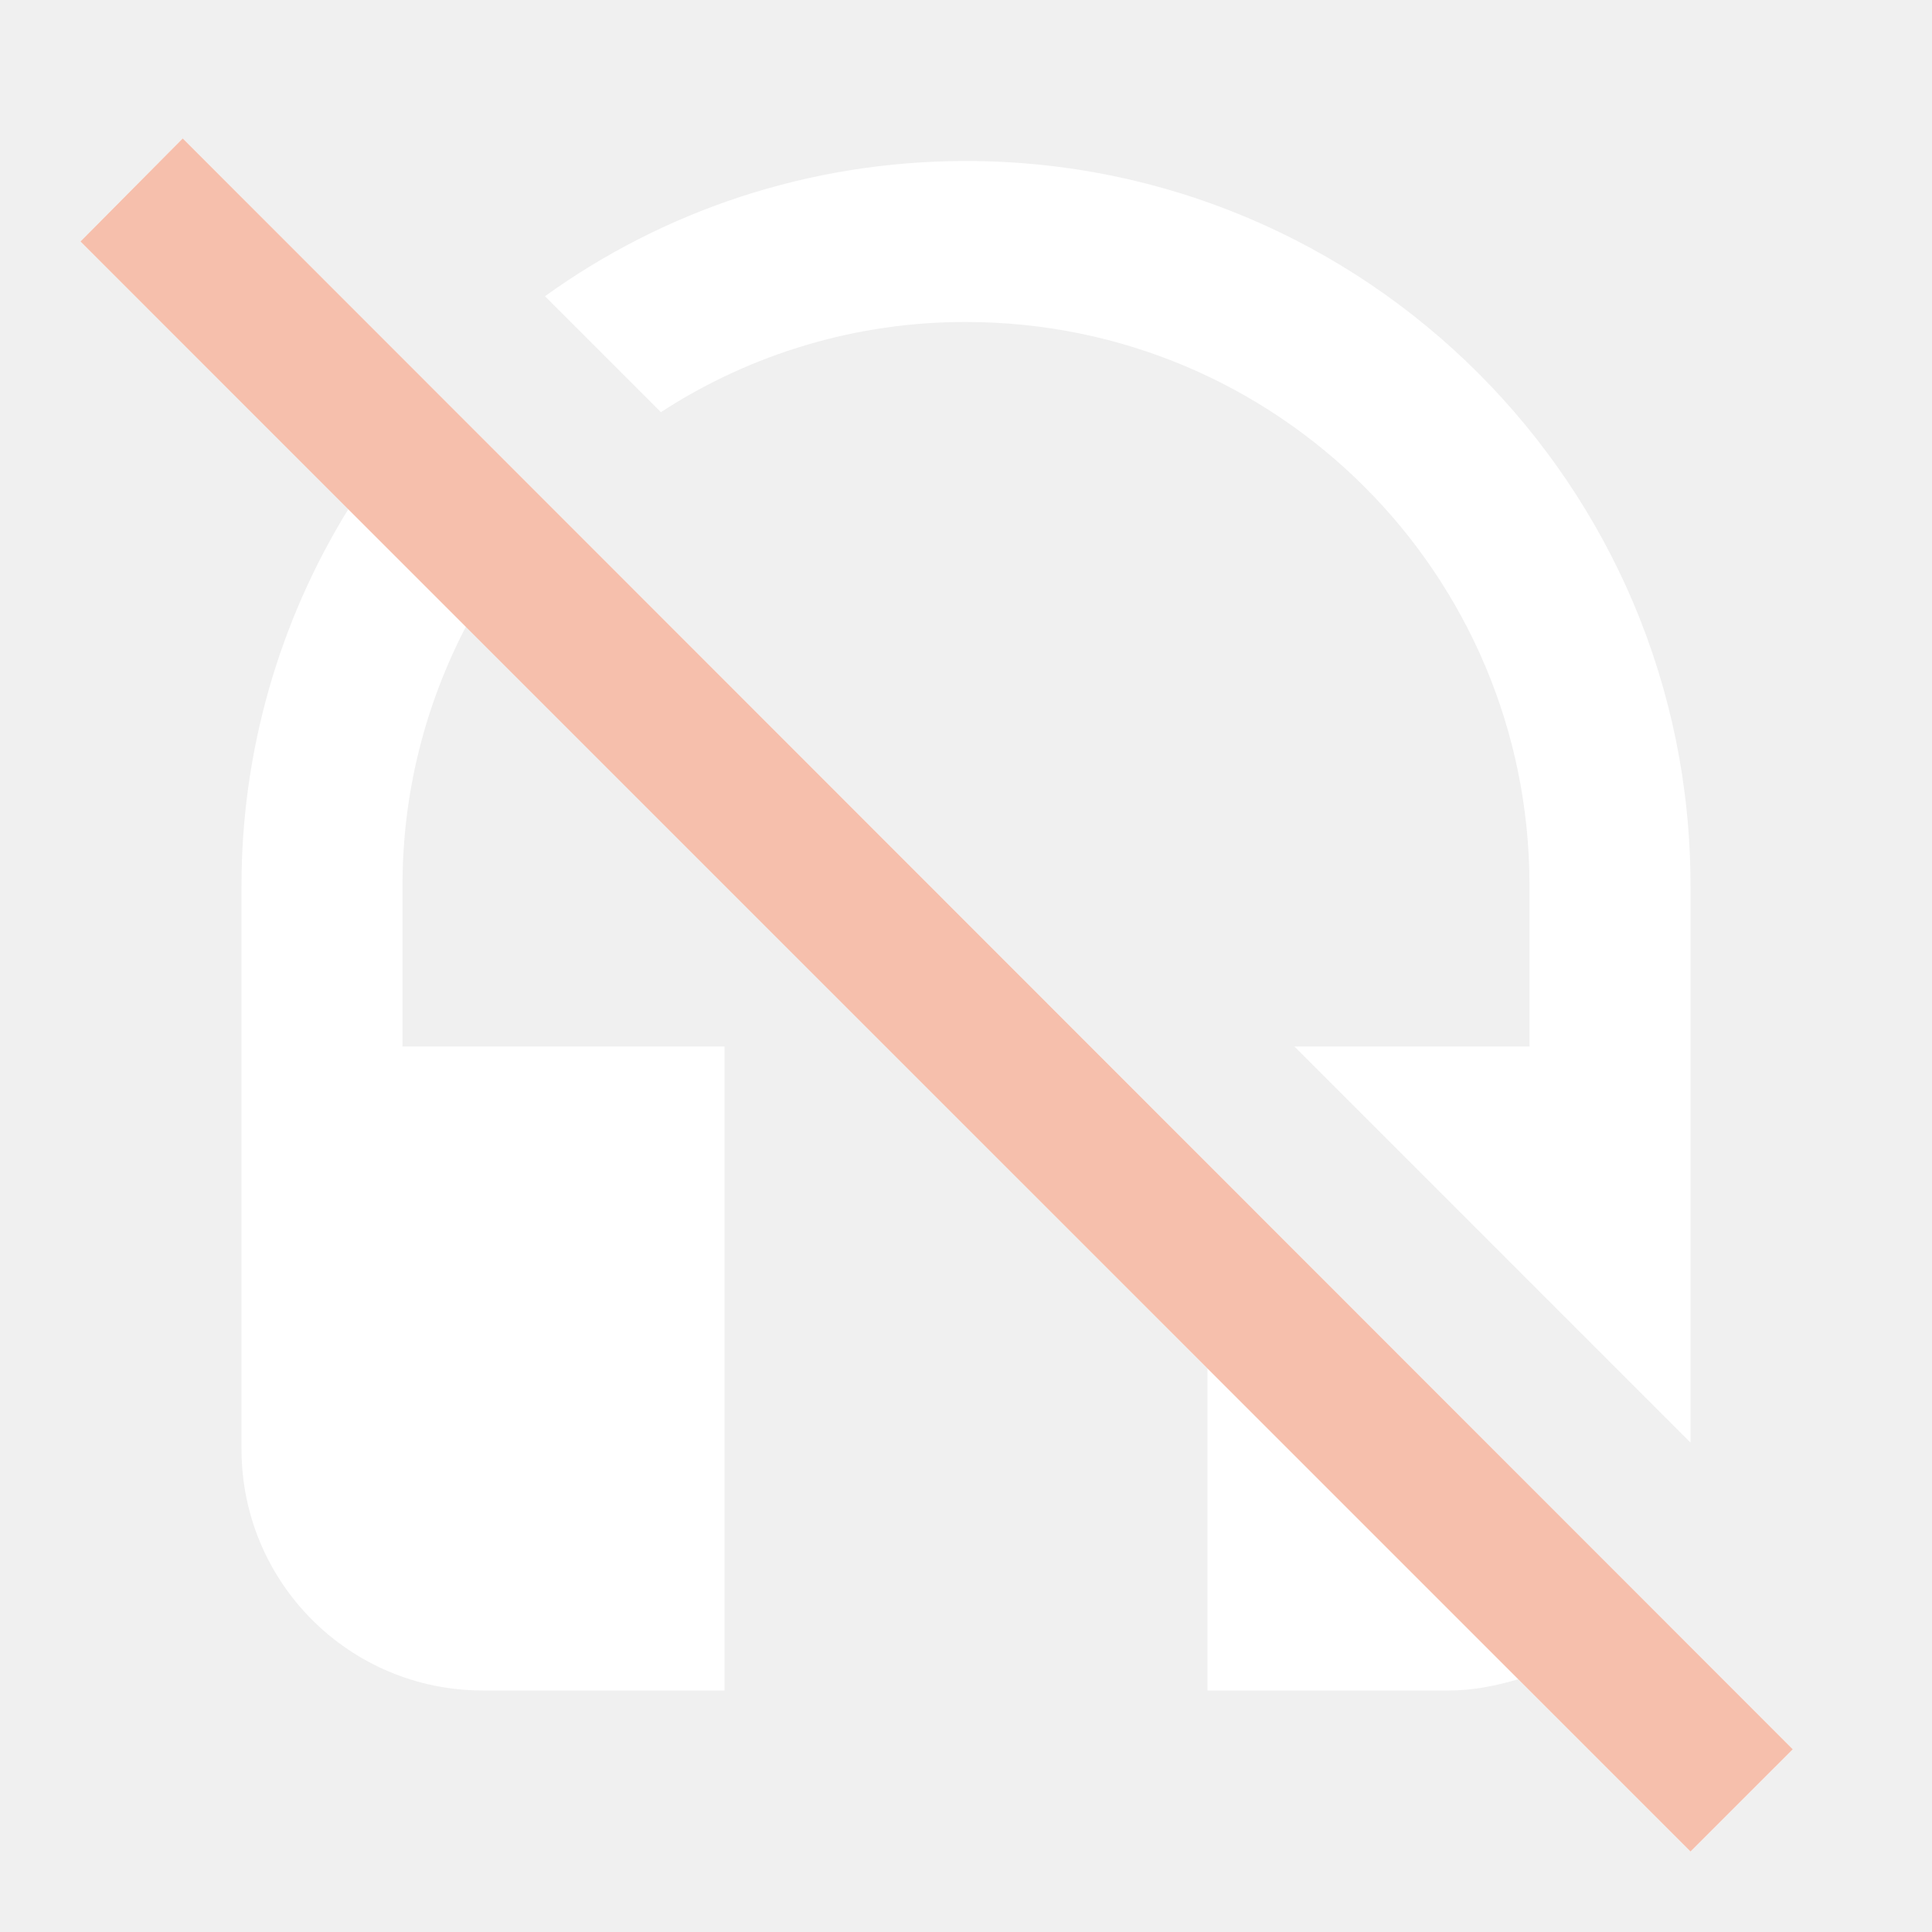
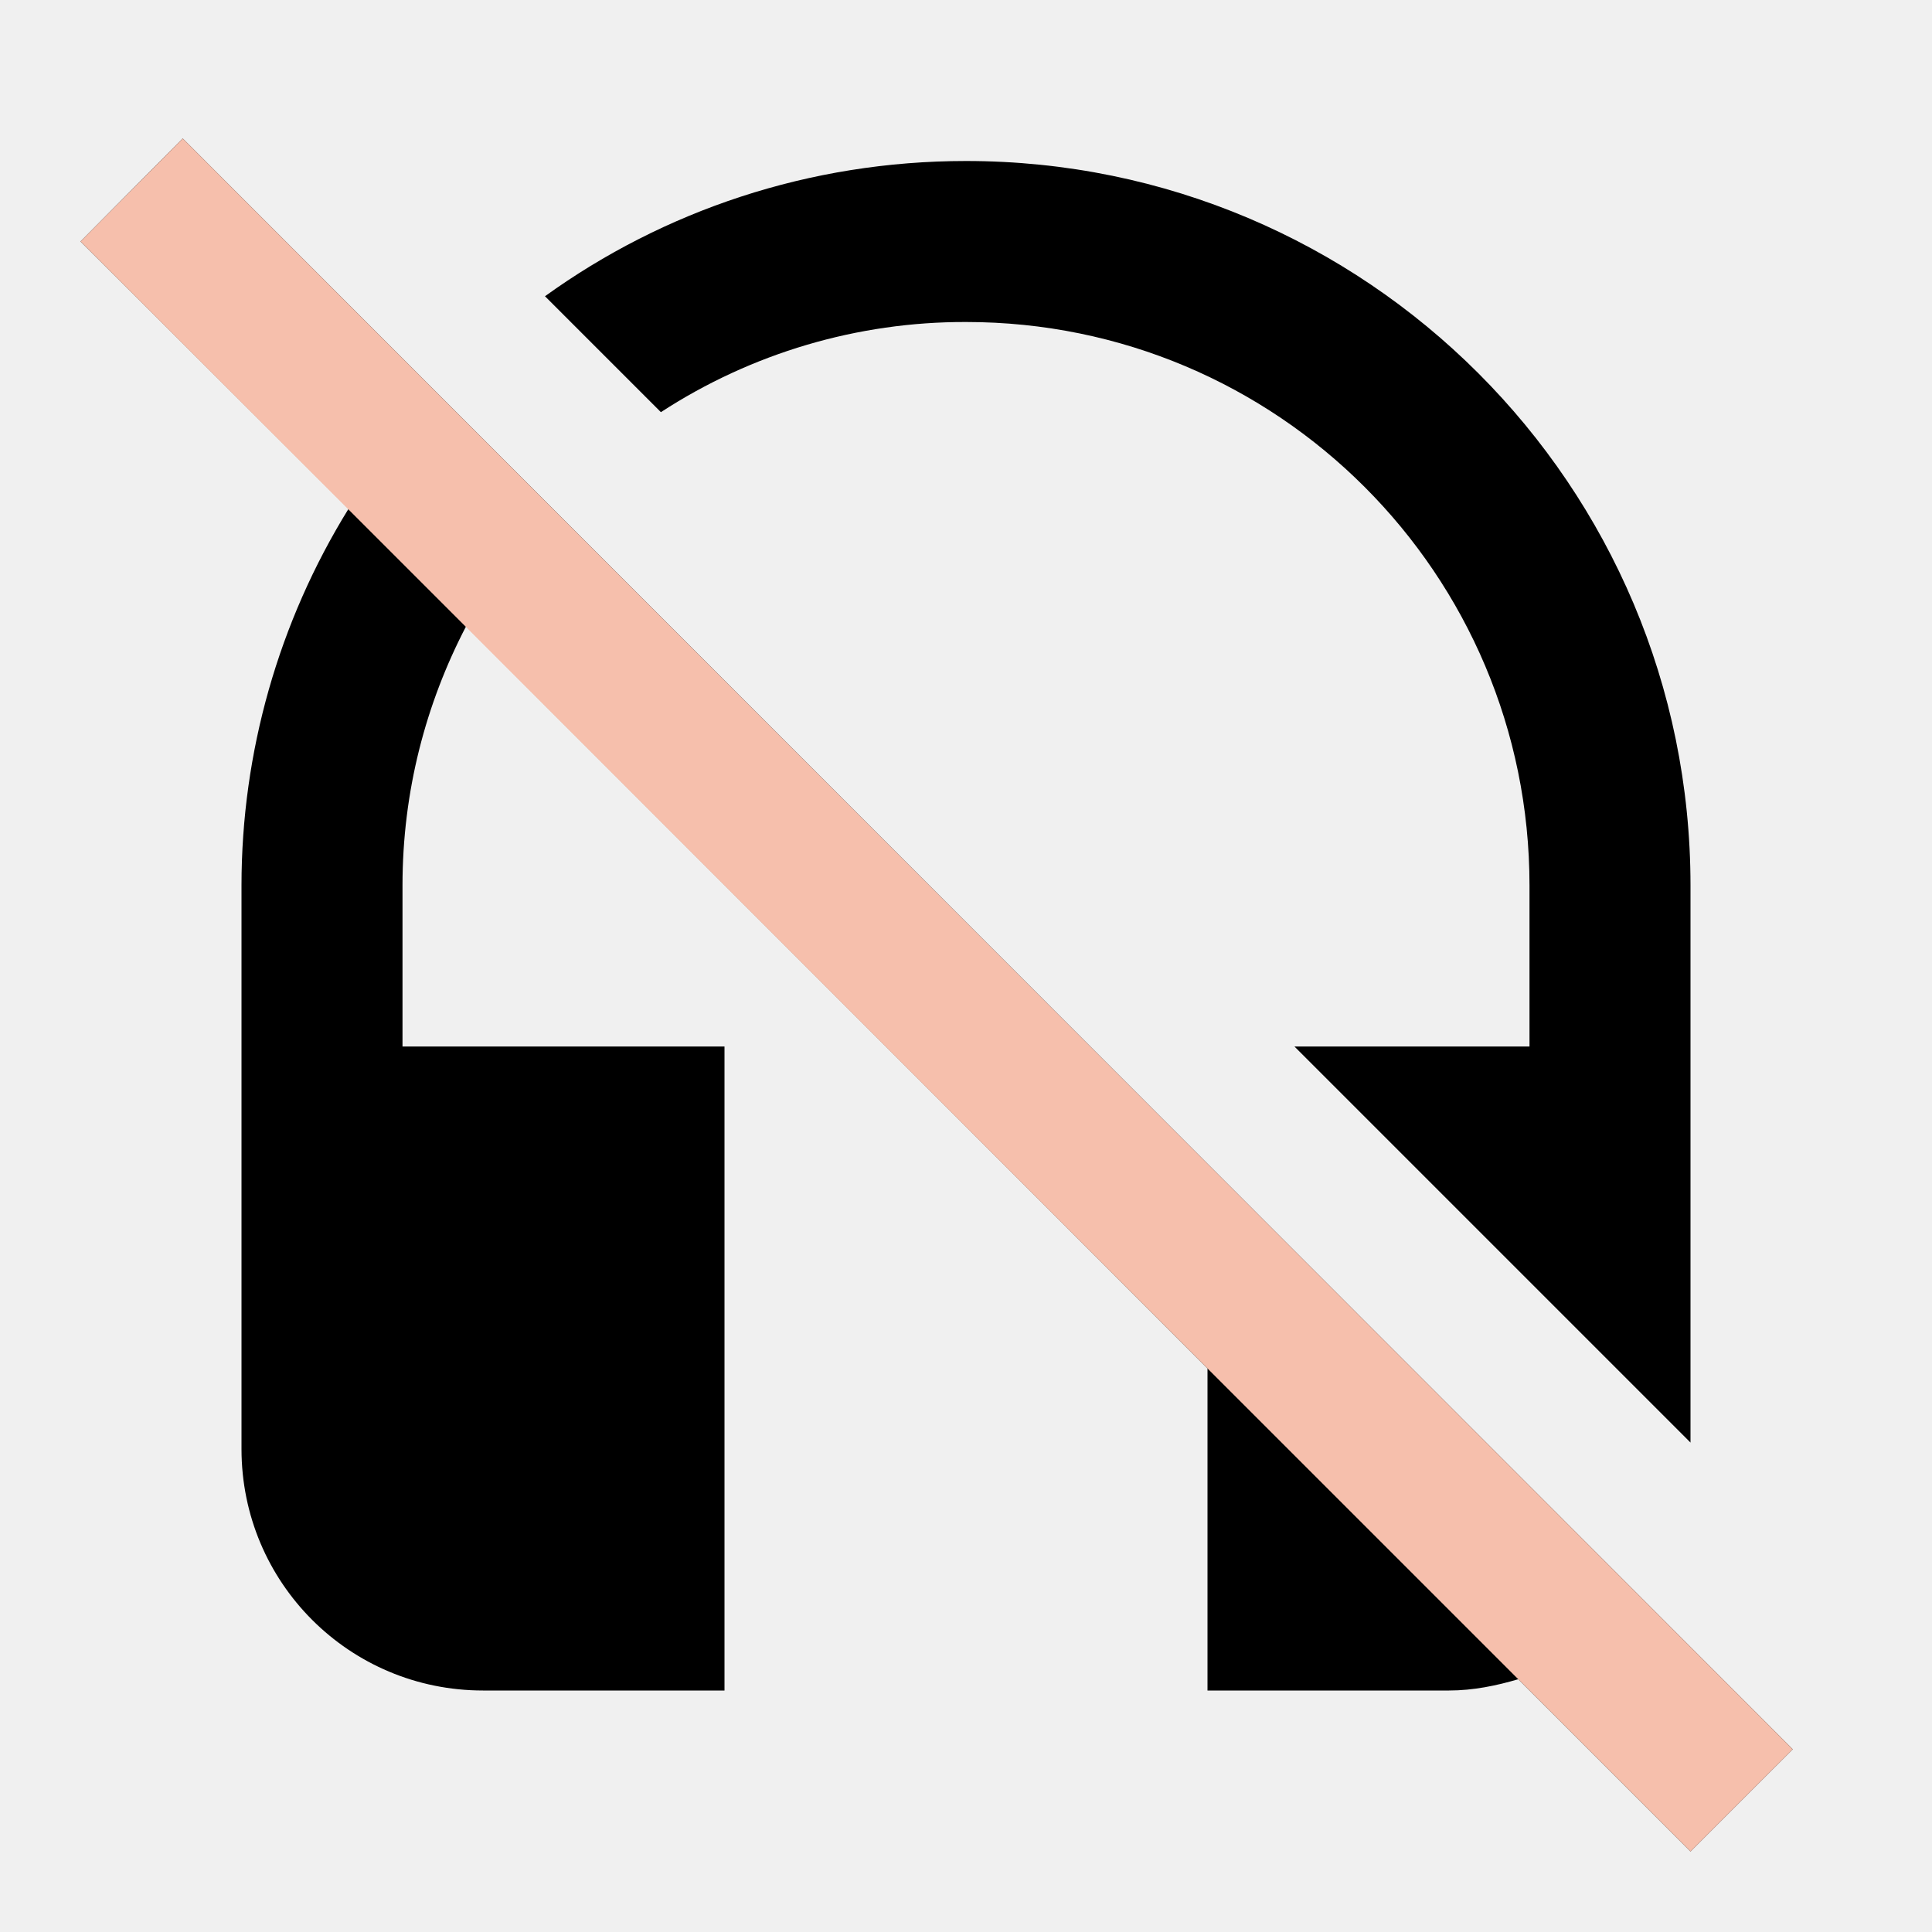
<svg xmlns="http://www.w3.org/2000/svg" fill="#FFF" viewBox="0 0 24 24">
+   <style>
+         @media (prefers-color-scheme: dark) {
+         #headphonesIcon { fill: white }
+         }
+     </style>
  <path fill="none" d="M0 0h24v24H0V0z" />
-   <path d="M12 4c3.87 0 7 3.13 7 7v2h-2.92L21 17.92V11a9 9 0 0 0-9-9c-1.95 0-3.76.62-5.23 1.68l1.44 1.44A6.914 6.914 0 0 1 12 4zM2.27 1.72 1 3l3.33 3.32A8.899 8.899 0 0 0 3 11v7c0 1.66 1.34 3 3 3h3v-8H5v-2c0-1.17.29-2.26.79-3.22L15 17v4h3c.3 0 .59-.06.86-.14L21 23l1.27-1.27-20-20.01z" />
+   <path id="headphonesIcon" fill="black" d="M12 4c3.87 0 7 3.13 7 7v2h-2.92L21 17.92V11a9 9 0 0 0-9-9c-1.95 0-3.76.62-5.23 1.68l1.44 1.44A6.914 6.914 0 0 1 12 4zM2.27 1.72 1 3l3.33 3.32A8.899 8.899 0 0 0 3 11v7c0 1.66 1.34 3 3 3h3v-8H5v-2c0-1.17.29-2.26.79-3.22L15 17v4h3c.3 0 .59-.06.86-.14L21 23l1.27-1.27-20-20.01z" />
  <path fill="#f6bfac" d="M2.27 1.72 1 3l20 20 1.27-1.27-20-20.01z" />
</svg>
